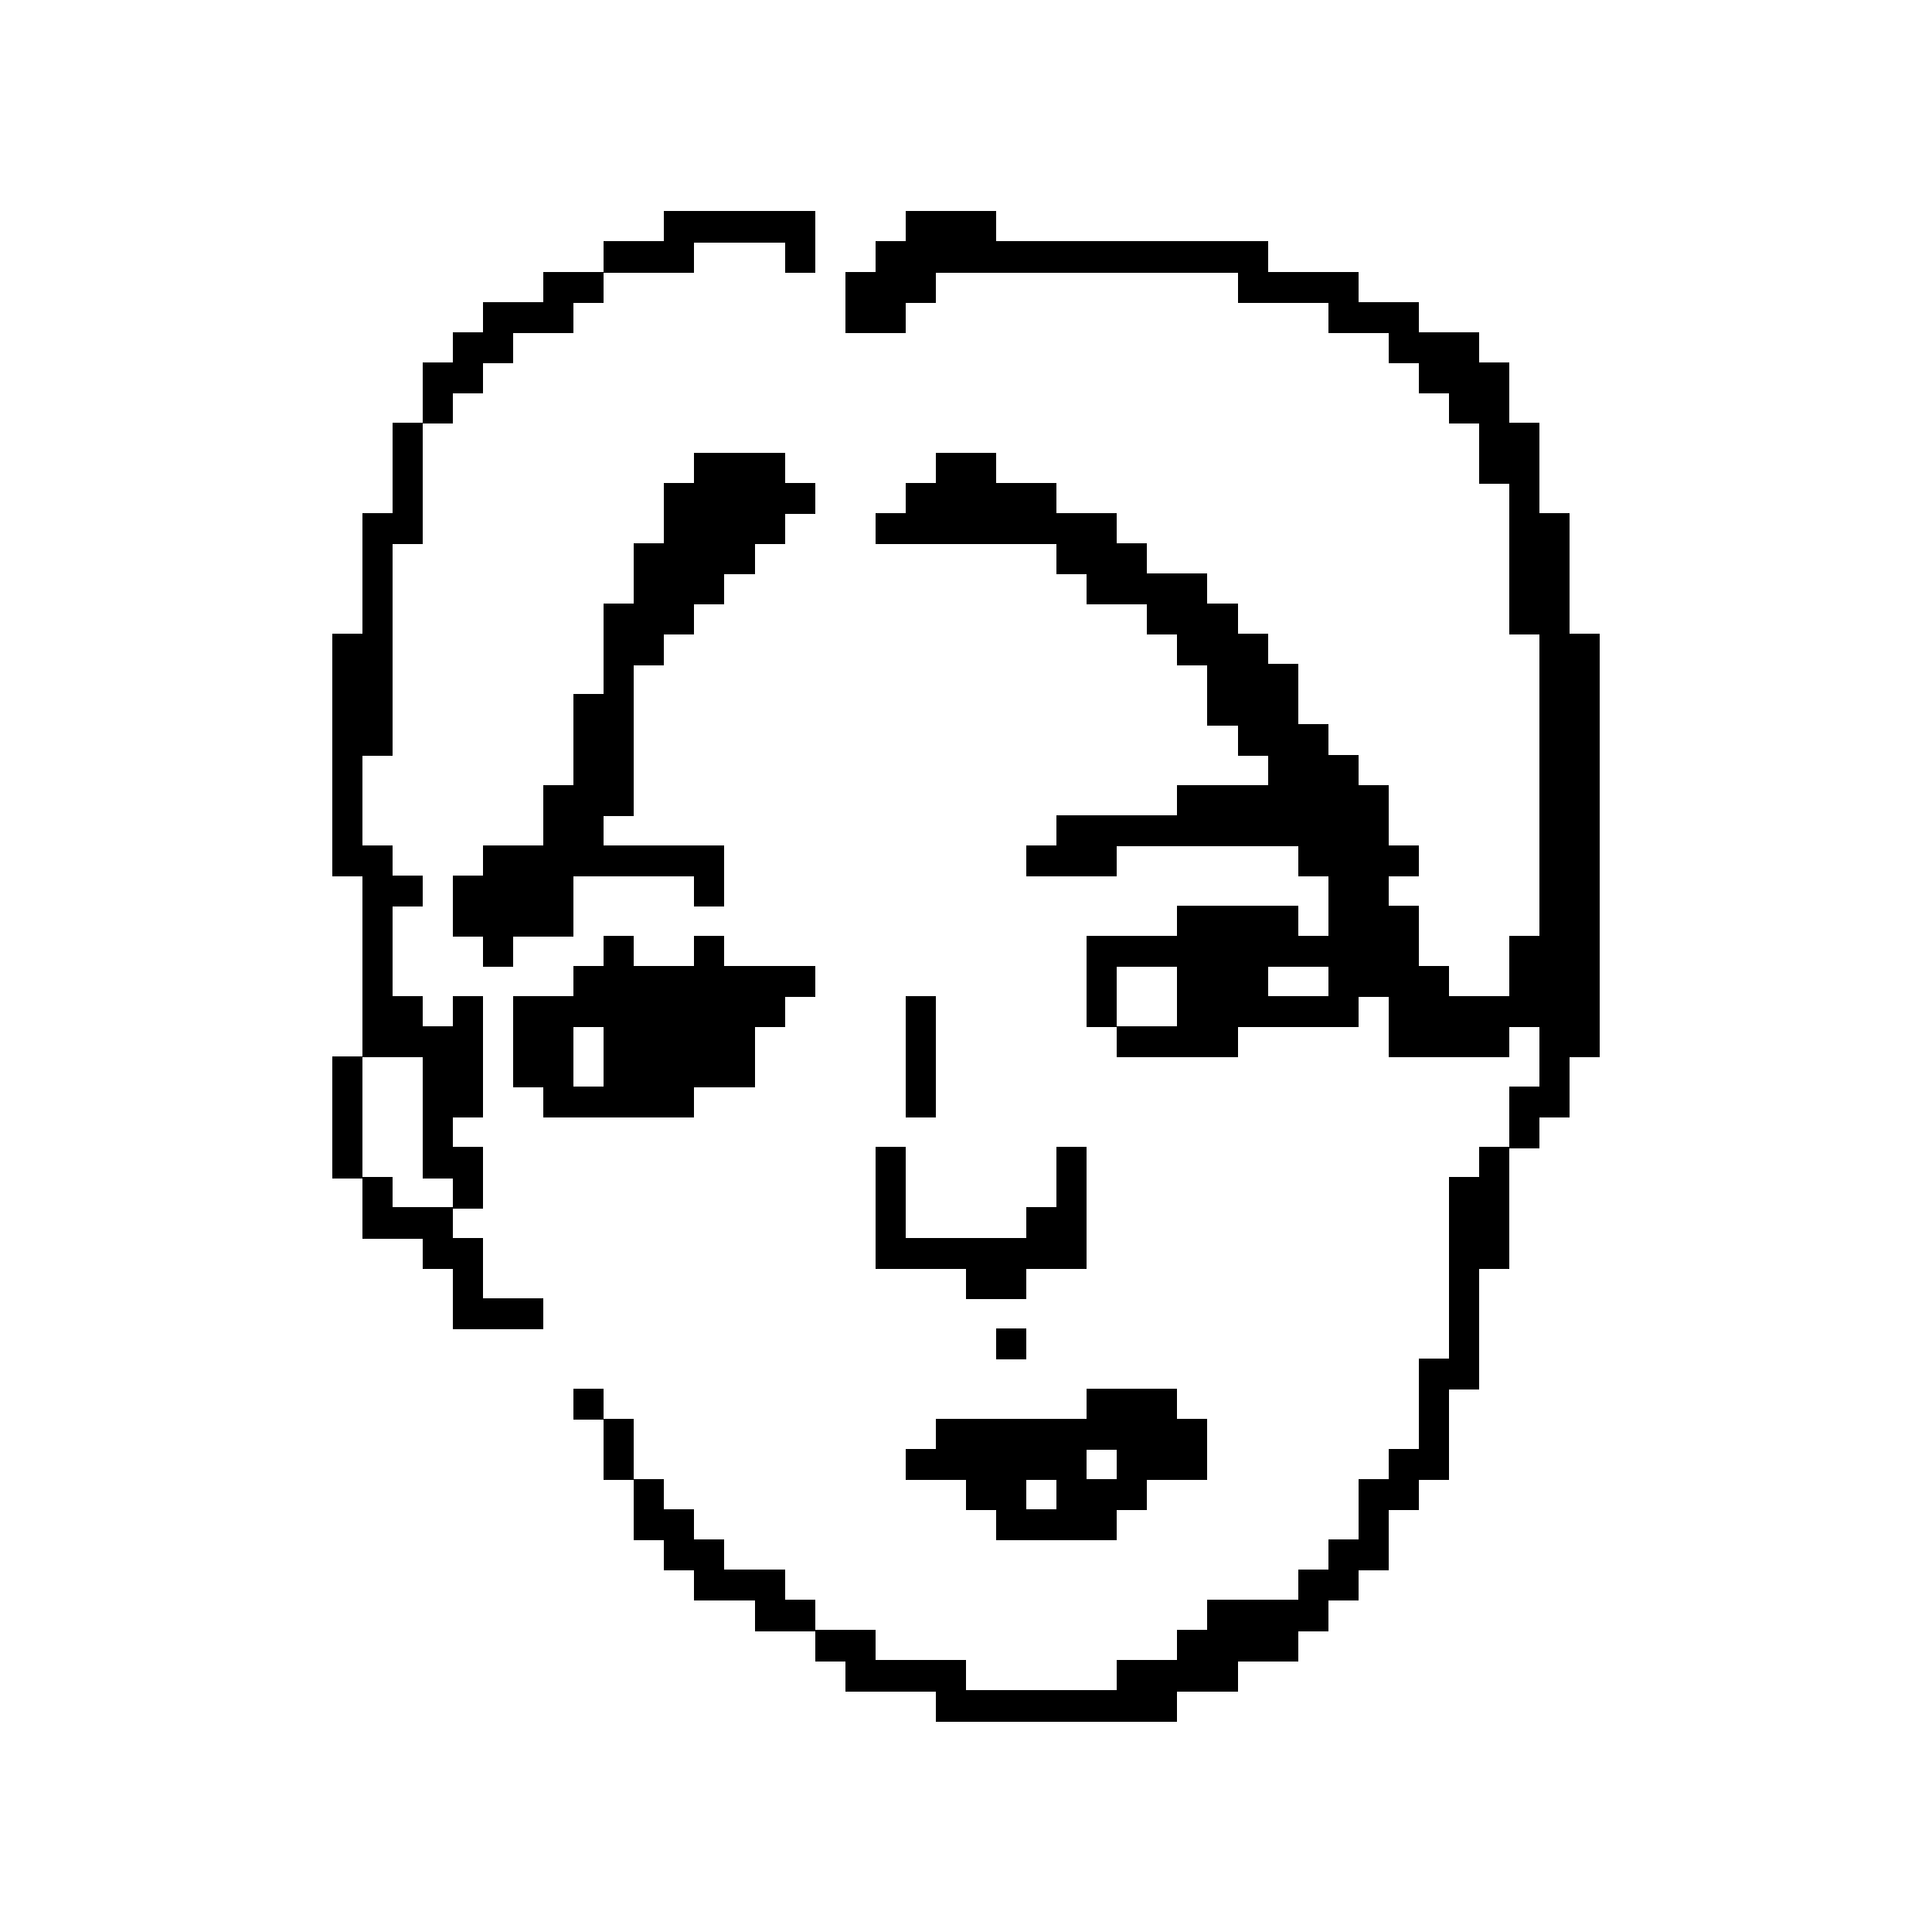
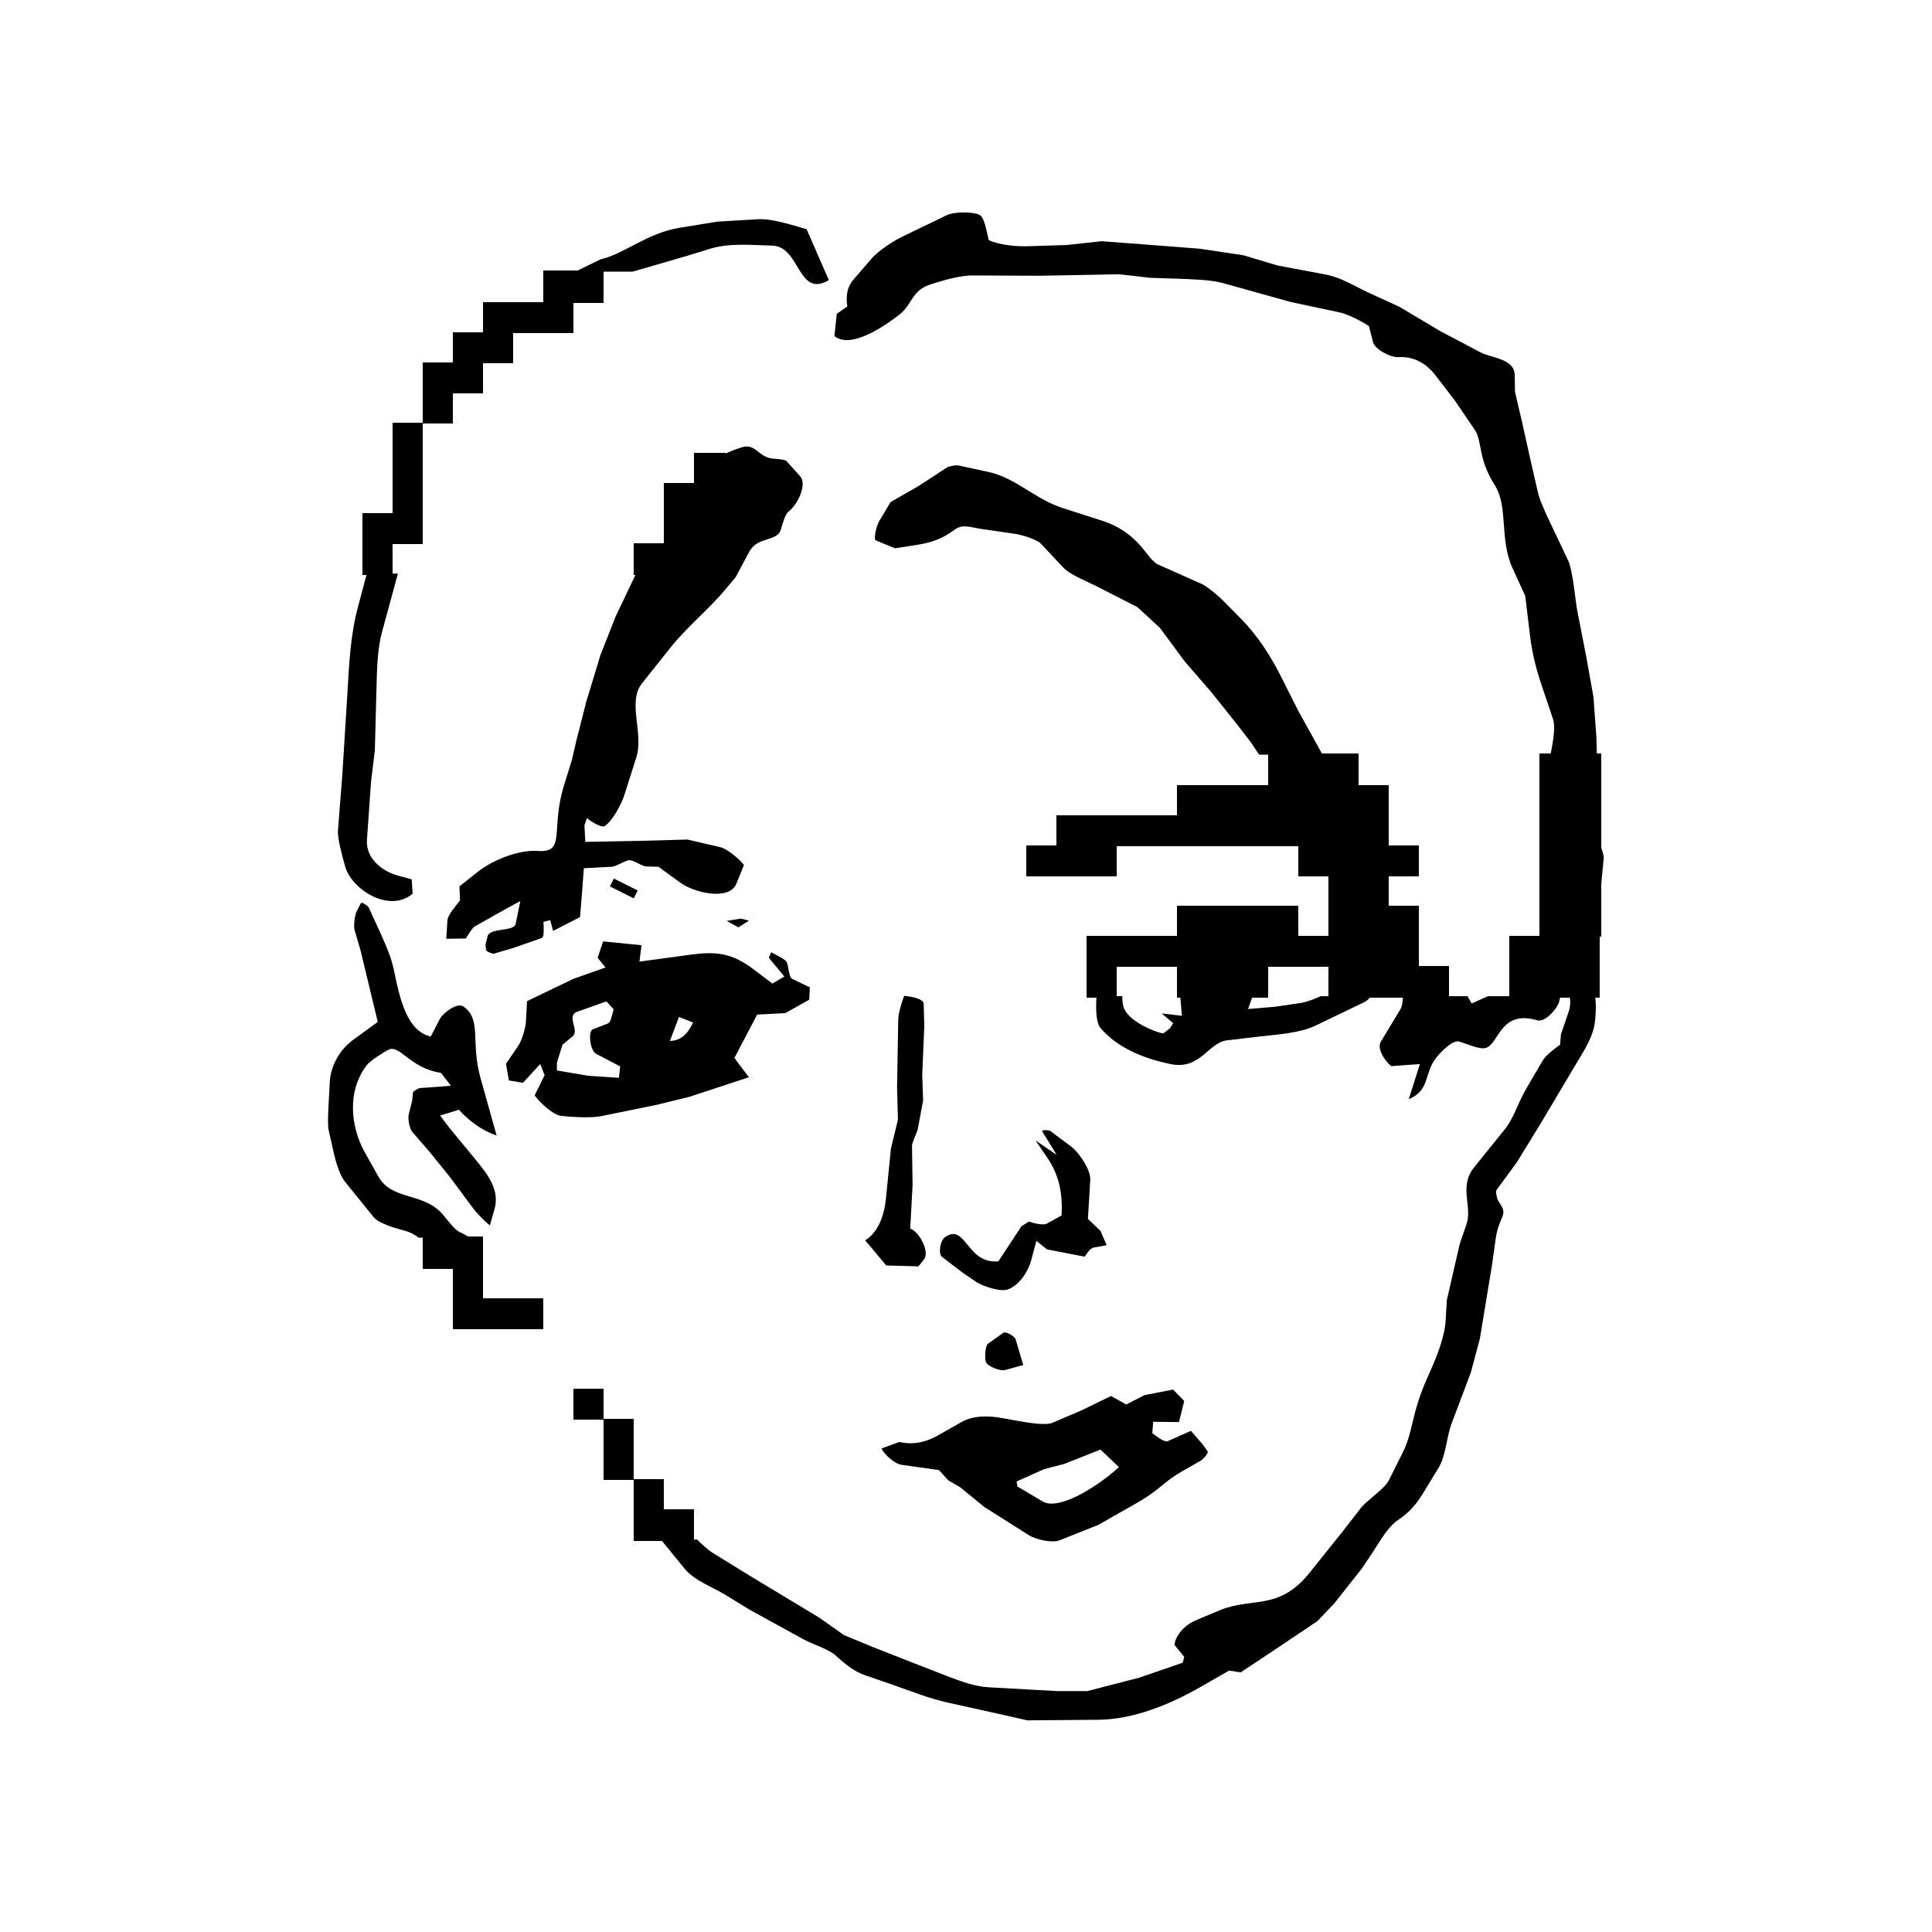
- <svg xmlns="http://www.w3.org/2000/svg" viewBox="0 0 64 64" shape-rendering="crispEdges" fill="#000000">
-   <path d="M22,7h5v1.03h-5zM30,7h3v1.03h-3zM20,8h3v1.03h-3zM26,8h1v1.03h-1zM29,8h13v1.03h-13zM18,9h2v1.03h-2zM28,9h3v1.03h-3zM41,9h4v1.03h-4zM16,10h3v1.03h-3zM28,10h2v1.03h-2zM44,10h3v1.03h-3zM15,11h2v1.03h-2zM46,11h3v1.03h-3zM14,12h2v1.03h-2zM47,12h3v1.03h-3zM14,13h1v1.03h-1zM48,13h2v1.03h-2zM13,14h1v1.03h-1zM49,14h2v1.03h-2zM13,15h1v1.03h-1zM23,15h3v1.03h-3zM31,15h2v1.03h-2zM49,15h2v1.03h-2zM13,16h1v1.03h-1zM22,16h5v1.03h-5zM30,16h5v1.03h-5zM50,16h1v1.03h-1zM12,17h2v1.03h-2zM22,17h4v1.03h-4zM29,17h8v1.03h-8zM50,17h2v1.03h-2zM12,18h1v1.03h-1zM21,18h4v1.03h-4zM35,18h3v1.03h-3zM50,18h2v1.03h-2zM12,19h1v1.03h-1zM21,19h3v1.03h-3zM36,19h4v1.03h-4zM50,19h2v1.03h-2zM12,20h1v1.03h-1zM20,20h3v1.03h-3zM38,20h3v1.03h-3zM50,20h2v1.03h-2zM11,21h2v1.03h-2zM20,21h2v1.03h-2zM39,21h3v1.03h-3zM51,21h2v1.03h-2zM11,22h2v1.03h-2zM20,22h1v1.03h-1zM40,22h3v1.03h-3zM51,22h2v1.03h-2zM11,23h2v1.03h-2zM19,23h2v1.03h-2zM40,23h3v1.03h-3zM51,23h2v1.03h-2zM11,24h2v1.03h-2zM19,24h2v1.03h-2zM41,24h3v1.03h-3zM51,24h2v1.03h-2zM11,25h1v1.03h-1zM19,25h2v1.03h-2zM42,25h3v1.03h-3zM51,25h2v1.03h-2zM11,26h1v1.03h-1zM18,26h3v1.03h-3zM39,26h7v1.03h-7zM51,26h2v1.03h-2zM11,27h1v1.03h-1zM18,27h2v1.03h-2zM35,27h11v1.03h-11zM51,27h2v1.03h-2zM11,28h2v1.03h-2zM16,28h8v1.03h-8zM34,28h3v1.03h-3zM43,28h4v1.03h-4zM51,28h2v1.03h-2zM12,29h2v1.03h-2zM15,29h4v1.03h-4zM23,29h1v1.03h-1zM44,29h2v1.03h-2zM51,29h2v1.03h-2zM12,30h1v1.03h-1zM15,30h4v1.03h-4zM39,30h4v1.03h-4zM44,30h3v1.03h-3zM51,30h2v1.03h-2zM12,31h1v1.03h-1zM16,31h1v1.03h-1zM20,31h1v1.03h-1zM23,31h1v1.03h-1zM36,31h11v1.03h-11zM50,31h3v1.03h-3zM12,32h1v1.03h-1zM19,32h8v1.03h-8zM36,32h1v1.03h-1zM39,32h3v1.03h-3zM44,32h4v1.03h-4zM50,32h3v1.03h-3zM12,33h2v1.03h-2zM15,33h1v1.03h-1zM17,33h9v1.03h-9zM30,33h1v1.03h-1zM36,33h1v1.03h-1zM39,33h6v1.03h-6zM46,33h7v1.03h-7zM12,34h4v1.03h-4zM17,34h2v1.03h-2zM20,34h5v1.03h-5zM30,34h1v1.03h-1zM37,34h4v1.03h-4zM46,34h4v1.03h-4zM51,34h2v1.03h-2zM11,35h1v1.03h-1zM14,35h2v1.03h-2zM17,35h2v1.03h-2zM20,35h5v1.03h-5zM30,35h1v1.03h-1zM51,35h1v1.03h-1zM11,36h1v1.03h-1zM14,36h2v1.03h-2zM18,36h5v1.03h-5zM30,36h1v1.03h-1zM50,36h2v1.03h-2zM11,37h1v1.03h-1zM14,37h1v1.03h-1zM50,37h1v1.03h-1zM11,38h1v1.03h-1zM14,38h2v1.03h-2zM29,38h1v1.03h-1zM35,38h1v1.03h-1zM49,38h1v1.03h-1zM12,39h1v1.03h-1zM15,39h1v1.03h-1zM29,39h1v1.03h-1zM35,39h1v1.03h-1zM48,39h2v1.03h-2zM12,40h3v1.03h-3zM29,40h1v1.03h-1zM34,40h2v1.03h-2zM48,40h2v1.03h-2zM14,41h2v1.03h-2zM29,41h7v1.03h-7zM48,41h2v1.03h-2zM15,42h1v1.03h-1zM32,42h2v1.03h-2zM48,42h1v1.03h-1zM15,43h3v1.03h-3zM48,43h1v1.03h-1zM33,44h1v1.03h-1zM48,44h1v1.03h-1zM47,45h2v1.03h-2zM19,46h1v1.03h-1zM36,46h3v1.03h-3zM47,46h1v1.03h-1zM20,47h1v1.03h-1zM31,47h9v1.03h-9zM47,47h1v1.03h-1zM20,48h1v1.03h-1zM30,48h6v1.03h-6zM37,48h3v1.03h-3zM46,48h2v1.03h-2zM21,49h1v1.03h-1zM32,49h2v1.03h-2zM35,49h3v1.03h-3zM45,49h2v1.03h-2zM21,50h2v1.03h-2zM33,50h4v1.03h-4zM45,50h1v1.03h-1zM22,51h2v1.03h-2zM44,51h2v1.03h-2zM23,52h3v1.03h-3zM43,52h2v1.03h-2zM25,53h2v1.03h-2zM40,53h4v1.03h-4zM27,54h2v1.03h-2zM39,54h4v1.03h-4zM28,55h4v1.03h-4zM37,55h4v1.03h-4zM31,56h8v1.03h-8z" />
+ <svg xmlns="http://www.w3.org/2000/svg" viewBox="0 0 660 660" fill="#000000">
+   <defs>
+     <clipPath id="vc-kentaro-4">
+       <path clip-rule="evenodd" d="M0,0H660V660H0Z M92.812,92.812v103.125h154.688v-103.125Z M340.312,257.812v82.5h206.25v-82.5Z M134.062,422.812v103.125h144.375v-103.125Z" />
+     </clipPath>
+   </defs>
+   <g clip-path="url(#vc-kentaro-4)">
+     <g transform="translate(-1980.25 35.80)">
+       <g>
+         <path d="M2455.6,328.4c-0.5,0-5.5-5.3-3.6-8.4l6.7-11.1c0.8-1.3,1.3-6,0.2-7l-7.7-7.5c-0.4,5.2-1.6,10.5-4.8,12.1l-16.8,8.1     c-5.3,2.5-12.9,3-19.2,3.7l-11,1.3c-6.5,0.8-9,10.2-19.3,8.1c-8.8-1.8-18-5.4-23.9-12.3c-1.9-2.2-1.6-9.3-1.2-12.1l1-6.8     l-6.6,2.5c-0.7,0.3-3.4,0.5-2.9,0.5l-2.2-7.3l6.7-3.1l10.9-4.1l17.2-3.9l18.6-3.1l10.8,1.1l10.2,0.3l20.6,4.5     c0.7,0.1,3.5,0.3,4,0.3l-6.5-7.6c-0.2-1.1-0.6-4-1.1-5l-4.1-8.7l-6.7-11.3c-0.9-1.3-5.6-0.7-7.3-0.7l-18,0.4     c-14.4,0.3-28.2,3.3-41.8,8l-14.2,5c-1.3,0.5-5.6-1.1-6.6-2.1c-1.3-1.2-2.8-5.9-1.8-7.4c1.3-2,4.6-5,6.4-5.6l11.3-3.3l10.4-2.4     l21-5.8l20.2-2.3c6.9-0.8,15.2,3.6,13.2-0.6l-3.5-7.1l-6.7-10l-4.7-6.1l-8.7-10.9l-9.1-10.5l-8.5-11.5l-7.7-7.1l-14.3-7.3     c-3.4-1.7-8.8-3.8-11.1-6.3l-7.5-8c-1.5-1.6-6.7-3.1-8.7-3.4l-11.7-1.7c-4-0.6-6.4-1.8-9.2,0.3c-4.3,3.2-8.4,4.5-13.2,5.2     l-7.1,1.1l-6.6-2.7c-0.8-0.7,0.3-5,1.1-6.4l4-6.7l9.6-5.5l9.8-6.4c0.5-0.3,3.1-0.8,3.7-0.6l10.2,2.2c9.5,2,16,9.4,25.9,12.5     l12.8,4.1c13.4,4.3,15.3,13.3,19.5,15.1l14.8,6.6c2,0.9,5.8,4.2,7.5,5.9l6,6.1c5.8,5.9,10.3,13,14,20.5l5.6,11.1l8.1,14.6l9,3.2     c2.3,0.8,6.4,4,7.7,5.7l7.9,10.6c2,2.7,2.1,10.1,2.1,13.6l-0.2,12.6l-0.6,8.8l8.5,10.2c1.7,2.1,3.5,8.4,6,9.3     c3,1.2,5.9,3,6.9,4.7l3.7,6.4l14.7-6.6l-2.7-2.5c-1.1-0.2-4-2.2-3.6-3.2l2.4-6.4c1.7-4.4,6.8-1.4,8.7-8     c1.6-5.6,2.7-10.7,1.8-15.9c-0.7-4.3-1.9-8.8-0.5-12.6l4.1-11.1l0.5-10.3l2-10.9c0.5-2.7,1.2-7.3,0.4-9.6l-3.5-10.4     c-2.1-6.1-3.6-11.6-4.4-18.4l-1.6-13.3l-4.3-9.4c-4.7-10.3-1.3-20.9-6.2-28.6c-5.7-9-4.2-15-6.7-18.7l-6.8-10l-6.6-8.6     c-3.3-4.3-7.6-6.6-12.7-6.3c-2.7,0.2-8.1-2.7-8.7-5.1l-1.4-5.5c-2.4-1.6-7.4-4.2-10.1-4.7l-16.5-3.5l-23.3-6.5     c-4.4-1.2-10.9-1.3-15.7-1.5l-9.1-0.3l-10.6-1.2l-27.3,0.5l-22.9-0.1c-4,0-9.4,1.5-13.8,2.9c-6.9,2-6.5,6.7-10.9,10.3     c-7.4,5.8-17.4,11.6-22.4,7.5l0.8-7.6l3.6-2.5c-0.6-4.1,0.1-7,2.3-9.4l6.1-7.1c2.2-2.5,7.4-6,11.1-7.7l14.5-7     c2.4-1.2,8.6-1.2,11-0.2c1.9,0.7,2.7,6.4,3.3,8.7c3.4,1.7,9.7,2.3,13.9,2.1l12.8-0.4l11.9-1.3l22.4,1.7l11.3,0.9l14.7,2.2     l11.7,3.5l16.5,3.1c5.2,1,9.7,3.9,14.6,6.2l10.5,4.8l14.1,8.4l13.7,7.2c3.6,1.9,11.5,2.1,11.6,7.7l0.1,5.8l2.3,9.8l2.8,12.6     l2.6,11.4c0.6,2.8,2,5.8,3.3,8.7l7.3,15.4c0.7,1.5,1.3,5.4,1.6,7l1.2,8.9l3.3,17l2.4,13.4l1,13.7l0.6,20.8l0.4,14.9     c0.2,1,1.7,4.6,1.5,5.7l-2,21c-0.4,4.5-2.9,9.6-4.4,13.7l3.3,11.9c0.7,2.4,0.4,8.4-0.2,11.1c-1,4.3-3.7,8.5-5.8,12l-12.5,21     l-8.1,13.2l-6.9,9.4c-0.5,0.7,0.3,3.5,0.8,4.1c3.5,4.9,0,4.5-1.1,12.6l-1.3,9.2l-1.5,9.1l-2.6,15.8l-3.1,11.6l-6.6,17.5     c-1.7,4.6-2,11.2-4.4,15l-5.3,8.7c-2.5,4-4.6,6.5-8.9,9.4c-3,2.1-5.7,6.7-7.8,10l-4.2,6.3l-9.4,11.9l-5.8,6.1l-14.3,9.6     l-11.9,7.9l-4-0.6l-3.3,1.9l-6.1,3.5c-10.6,6.1-23.1,11.3-35.3,11.4l-24.2,0.2l-9.7-2.2l-17.2-3.8c-6.8-1.5-12.6-3.9-19.2-6.2     l-9.3-3.2c-3.7-1.3-6.6-3.6-10-6.7c-2.4-2.2-7.5-3.7-10.9-5.5l-18.4-10.1l-8.5-5.2c-4.3-2.6-10.5-4.9-13.7-8.7l-10.2-12.5     l-11.2-17.5l-7.3-11c-2.9-4.3-4.1-11.1-5.2-16.8l-4-5l2.9-3.4c1-1,6-0.1,6.6,1.3l6.1,16c1,2.6,2.9,5.8,4.3,7.7l5.2,7.3l6,10.3     l4.7,6.2c2.9,3.8,7.8,9.5,11.7,11.9l12.5,7.7l12.1,7.3l11.6,7l8.5,6l10.7,4.4l13,5.1l12.6,4.9c3.9,1.5,8.8,3.2,13.1,3.4l23.3,1.3     l10.4,0l17.8-4.6l14.8-5.1l0.5-2l-3.2-3.9c-0.5-0.6,1.1-6,7.2-8.6l8.1-3.4c11.1-4.6,20.2,0.3,30.7-12.8l10.9-13.6l6.6-8.5     c2.4-3,8.1-6.5,9.6-9.5l4.8-9.6c3.6-7.2,2.8-13.2,8.6-26c2.5-5.5,5.6-12.8,6-18.9l0.4-7l4.4-19.2l2.3-6.7     c2.2-6.3-2.8-12.8,2.7-19.6l10.4-12.9c3.1-3.8,4.6-9.3,7.4-14l5.5-9.4c1-1.8,4-4.1,6-5.5l0.3-3.6l2.7-7.9c1-3,0.4-6.9-1.8-9.9     l-1.5,6.6c-0.6,2.5-4.8,7.1-7.3,6.5c-13-3.9-13.2,8.1-17.8,9.4c-2.1,0.6-6.4-1.4-9.1-2.2c-2.2-0.6-6,3.3-7.8,5.5     c-4.3,5.4-2,11.1-9.4,14.2l3.8-12L2455.6,328.4z M2424.8,306.8c1.9-0.3,5.9-1.8,7.6-2.8l7.9-4.8c-0.2-0.7-2.6-4.1-3.7-4.4l-13-3     l-10.6-2.5c-0.2-0.8-0.4,2.5,0.2,3.5l2.9,5.7c0.5,1.1-1.6,3.5-2.7,4l-5.3,2.2l-1.5,4.2l9.4-0.8L2424.8,306.8z M2380,315.4     c1-1.7,1.7-2.8,1-1.7l-3.9-3.3l6.9,0.8l-1.8-21.2l-12.6,1.7c-4.7,0.6-7.1,12.7-5.4,16.9c2.3,5.5,13.1,8.9,13.5,8.6L2380,315.4z" />
+         <path d="M2179.1,268.9l-0.7,8.6l-9.2,4.7l-1-3.7c0.9-0.2-2,0.6-2.3,0.6c0.1,1.8,0.3,5.2-0.5,5.5l-9.7,3.4l-6.8,2     c-0.4,0.1-2.6-0.8-2.6-1.2l-0.2-1.9l0.7-2.8c0.7-3.1,9-1.5,9.6-4.3l1.6-7.8l-6.2,3.4l-9.4,5.3c-0.9,0.5-2.8,3.8-3,4.1l-6.7,0.1     l0.4-6.3c0.1-1.9,3.2-5.3,4.3-6.8l-0.2-4.8l6.3-5c5.1-4,13.9-7.6,20.6-7.1c9.7,0.6,4-7.3,9-23l2.5-8l1.5-6.5l3.4-13.4l4.9-16.1     l5.2-13.2l5.4-11.3l9.2-19.3l4.9-7.3l6.3-9.3c3.1-4.6,11.6-8.8,17.3-10.5c4.5-1.4,5.3,2.9,10,3.8c1.2,0.2,4.7,0.2,5.3,1l4.6,5.1     c2.4,2.7-0.7,9.5-3.9,12c-1.2,0.9-2.1,4.1-2.6,5.9c-1.1,4.7-8,2.4-10.9,7.9l-4.6,8.6l-3.5,4.2c-6,7.2-13.3,12.9-19.1,20.3     l-9.4,11.8c-5.2,6.5,0.7,16.9-2,25.4l-4,12.6c-1,3.3-4.2,9.2-6.8,10.8c-1.1,0.7-5.2-1.8-6-2.8l-0.9,2.5l0.3,5.7l21-0.4l13.9-0.4     l11.2,2.6c2.5,0.6,6.7,4.2,8.1,6.1l-2.6,6.4c-2.5,6-14.6,3-19.2-0.4l-7.4-5.4l-4.2-0.1c-1.4,0-4.8-2.6-6.3-2.1     c-1.6,0.6-4.4,2.2-5.5,2.2l-9.5,0.5L2179.1,268.9z" />
+         <path d="M2232,326.8l4.1,5.4l-20.4,6.7l-11,2.7l-19.1,3.9c-3.2,0.7-10.1,0.3-13.7-0.1c-2.7-0.3-7.3-4.6-9-7l3.4-6.9l-1.5-3.8     l-5.9,6.4l-4.8-0.8l-1-5.7l4.3-6.3c1.1-1.6,2.4-6,2.5-7.9l0.4-7.2l15.8-7.6l11-3.9l-2.7-3.3l1.9-5.6l13.1,1.3l-0.7,5.6l17.7-2.4     c8.3-1.1,13.8-0.6,21.1,4.9l6.6,5c1-0.6,4.3-2.5,4.1-2.4l-5.3-6.4l0.8-1.9c2.9,1.6,4.8,2.4,5.3,3.4c0.6,1.1,0.7,5.2,1.9,5.7     l6,2.9l-0.2,4.2l-8.2,4.6l-9.6,0.5l-7.7,14.7C2230.6,324.7,2231.5,326.1,2232,326.8z M2181.2,331.7l10.5,0.7l0.4-3.9l-8.2-4.3     c-2-1-2.8-7.2-1.3-8.3l5.4-2.1c0.9-0.4,1.2-2.5,1.9-4.8l-2.5-2.7l-9.9,3.5c-4,1.4,0.8,6.4-1.6,8.4l-3.5,2.9l-1.9,6.1     c0,0.7,0,3.1,0,2.7L2181.2,331.7z M2217,313.5l-4.8-1.9l-3.1,8.2C2212.5,319.7,2215,317.9,2217,313.5z" />
+         <path d="M2107,231.3l-1.4,19.9c-0.4,6.2,5.1,10.5,10.2,12l5.1,1.4l0.3,4.9c-8,6.8-21-1.5-23.1-9.5c-1-3.7-2.6-9.3-2.4-12.1     l1.5-19.1l1.7-27.3c0.6-10.1,1-20.3,3.7-30.2l2.6-9.8l3.8-11.7l4.6-26.7c0.9-5.2,3.3-12.8,6.3-16.9l8.6-11.6l7.4-9.2     c3.8-4.8,9.4-8.8,14.6-12.4l12.5-8.5l14.6-7.9l7.8-3.8c8.1-1.8,15.8-9,27.1-10.8l12.9-2.1l13.7-0.8c4.9-0.3,11.4,1.9,16.7,3.4     l7.6,17.4c-10.7,6.3-9.7-11.6-19.4-11.8c-7.4-0.2-14.5-0.9-20.9,1l-7.8,2.4l-16.5,4.8c-2.7,0.8-8,2-10,3.5l-7.1,5.3l-6.7,3.5     l-11.9,7.9l-11.3,8.4c-3.9,2.9-7.5,6.8-10.5,10.5l-7.5,9.4l-5.8,8.1c-1.5,2.1-3.8,7.7-4.2,10.3l-2.1,11.6     c-1.4,7.8-2.8,15.1-4.8,22.7l-6.2,22.8c-1.4,5.1-1.7,12.4-1.8,17.7l-0.6,22.6L2107,231.3z" />
+         <path d="M2105.6,328c-6.9,8.9-5.6,21.2-0.7,29.9l4.6,8.2c4.4,7.9,14.4,5.6,21,11.9c1.8,1.7,4.6,6.1,6.8,7.1     c14.2,6.2,6.9,20.9,14,23.7l9.2,3.6c1.6,0.6,4.4,2.6,5.4,3.9l5.4,6.6l-2.6,2.8l-7.3-3.1c-3.6-1.6-2.7-6.8-6.9-8.5l-4.6,4.3     c-19.3-4.5-8.6-17.8-16.9-22.9c-8.6-5.4-7.7-9.2-15.3-11.1c-3.1-0.8-8.2-2.4-9.8-4.4l-9.8-12.1c-1.9-2.4-3.3-7.3-4-10.6l-1.6-7.1     c-0.3-1.4-0.2-5.1-0.1-6.7l0.5-9.6c0.3-5.6,3.4-11.1,7.9-14.4l8.5-6.2l-5.9-24.5l-2-6.8c-0.4-1.4,0-5.1,0.7-6.5l1.4-2.7     c0.3-0.7,2.5,0.9,2.8,1.6l4.2,9.2c1.8,4,3.3,7.4,4.3,11.9c2.1,10.3,4.5,20.9,12.6,22.8l3.1-6c1.1-2.1,5.9-5.7,8-4.3     c6.4,4.4,2.5,12,5.8,24.1l5.6,20c-5.1-1.7-9.4-5-12.9-8.8l-6.4,2l3.1,4.1l8.9,10.8c4.3,5.2,8.4,10.5,6.6,17l-1.6,5.6     c-1.6-1.2-4.4-4-6-6.2l-7.8-10.5l-6.8-8.4l-5.8-6.7c-1.1-1.2-1.7-4.6-1.3-6.2l1.2-4.8l0.2-2.5c0-0.5,1.8-1.5,2.4-1.6l7-0.5     l3.6-0.3l-3.4-4.4c-10.9-1.6-14.3-10.3-18.3-7.7C2110.7,324,2106.6,326.7,2105.6,328z" />
+         <path d="M2316.5,479l-8.2-6.7l-4.1-2.4l-3.2-3.5l-12.8-1.8c-2.3-0.3-6-3.6-6.8-5.6l6.1-2.2c4.9,1.1,9.2,0,13.1-2.2l8.1-4.6     c4-2.3,9.3-2.2,13.7-1.4l7.3,1.3c2.4,0.4,7.9,1.3,10.2,0.3l9.8-4.2l10.1-4.9l5.2,2.9l6.2-3.2l9.8-1.9l3.8,3.9l-1.8,7.2l-8.8-0.1     l-0.3,3.9c1.9,1.4,4.2,3.2,5.3,2.7l7.9-3.5l3.9,4.5l1.8,2.5c0.4,0.6-1.6,2.7-2.2,3.1l-6.5,3.7c-6.3,3.6-7.8,6.4-14.9,10.5     l-13.7,7.8l-13.3,5.3c-2.5,1-8.1-0.2-10.7-1.9L2316.5,479z M2336.4,477.1c5.3,3.2,18-4.4,26.1-11.7l-6.3-6l-12.4,4.9l-6.9,1.8     l-9.4,4.2c-0.2-1.2,0.3,1.3,0.3,1.7L2336.4,477.1z" />
+         <path d="M2293.8,396.8l-10.8-0.3l-5.6-6.7c-0.6-0.7-1.6-1.8-1.6-1.9c0-0.1,5.9-2.6,7.1-14.2l1.7-17.1l2.4-9.9l-0.3-11l0.2-11.6     l0.2-11.5c0-2.1,1.1-5.7,2-8.2c2.7,0.2,6.7,1.1,6.7,2.7l0.2,7.7l-0.7,16.5l0.3,8.8l-1.8,9.7c-0.2,1.2-2,4.6-2,5.8l0.2,13.4     l-0.8,14.9c3,1.1,6.3,7.2,5,10C2296,394.5,2293.4,397.6,2293.8,396.8z" />
+         <path d="M2302.1,393.6c-1.4-1-0.7-5.5,0.9-6.7c7.2-5.2,7.4,9.2,18.3,8.2l7.9-12c0.7-0.4,2.7-1.7,2.5-1.6c2.3,0.8,5.2,1.3,6.2,0.7     l5-2.8c0.4-7.5-0.8-13.8-5-19.9l-3.9-5.7l7.2,4.9l-3.3-5.4l-1.6-2.6c-0.3-0.6,2.3-0.5,2.8-0.1l7.1,5.3c2.6,1.9,6.7,8,6.5,11.3     l-0.8,13.4l4.3,4.1l2.1,4.9l-4.5,0.8c-1.2,0.2-2.5,2.4-3,3.1l-12.9-2.5l-3.6-2.9l-1.8,6.7c-0.9,3.4-3.8,8.4-8,9.9     c-2.6,0.9-8.5-1.1-10.8-2.6l-4.7-3.2L2302.1,393.6z" />
+         <path d="M2323.7,432.2c-1.7,0.5-6.3-1.2-6.7-2.9c-0.4-1.3-0.2-5.4,0.8-6.1l5.2-3.7c0.8-0.6,3.9,1.2,4.2,2.2l2.6,8.8L2323.7,432.2     z" />
+         <rect x="2191.9" y="263.1" transform="matrix(0.4472 -0.8944 0.8944 0.4472 973.0678 2109.788)" width="3" height="9.1" />
+         <polygon points="2236.1,278.7 2232.5,281 2228.5,278.8 2233.3,278    " />
+       </g>
+     </g>
+   </g>
+   <path d="M18,8.955h2v1.075h-2zM16,10h3v1.03h-3zM15,11h2v1.03h-2zM14,12h2v1.03h-2zM14,13h1v1.03h-1zM13,14h1v1.03h-1zM13,15h1v1.03h-1zM23,15h1.045v1.03h-1.045zM13,16h1v1.03h-1zM22,16h2.045v1.03h-2.045zM12,17h2v1.03h-2zM22,17h2.045v1.03h-2.045zM12,18h1v1.045h-1zM21,18h3.045v1.045h-3.045zM42,24.955h3v1.075h-3zM51,24.955h2.045v1.075h-2.045zM39,26h7v1.03h-7zM51,26h2.045v1.03h-2.045zM35,27h11v1.03h-11zM51,27h2.045v1.03h-2.045zM34,28h3v1.03h-3zM43,28h4v1.03h-4zM51,28h2.045v1.03h-2.045zM44,29h2v1.03h-2zM51,29h2.045v1.03h-2.045zM39,30h4v1.03h-4zM44,30h3v1.03h-3zM51,30h2.045v1.03h-2.045zM36,31h11v1.03h-11zM50,31h3v1.03h-3zM36,32h1v1.045h-1zM39,32h3v1.045h-3zM44,32h4v1.045h-4zM50,32h3v1.045h-3zM14,40.955h2v1.075h-2zM15,42h1v1.03h-1zM15,43h3v1.03h-3zM19,46h1v1.03h-1zM20,47h1v1.03h-1zM20,48h1v1.03h-1zM21,49h1v1.03h-1zM21,50h2v1.045h-2z" transform="scale(10.3125)" shape-rendering="crispEdges" />
</svg>
